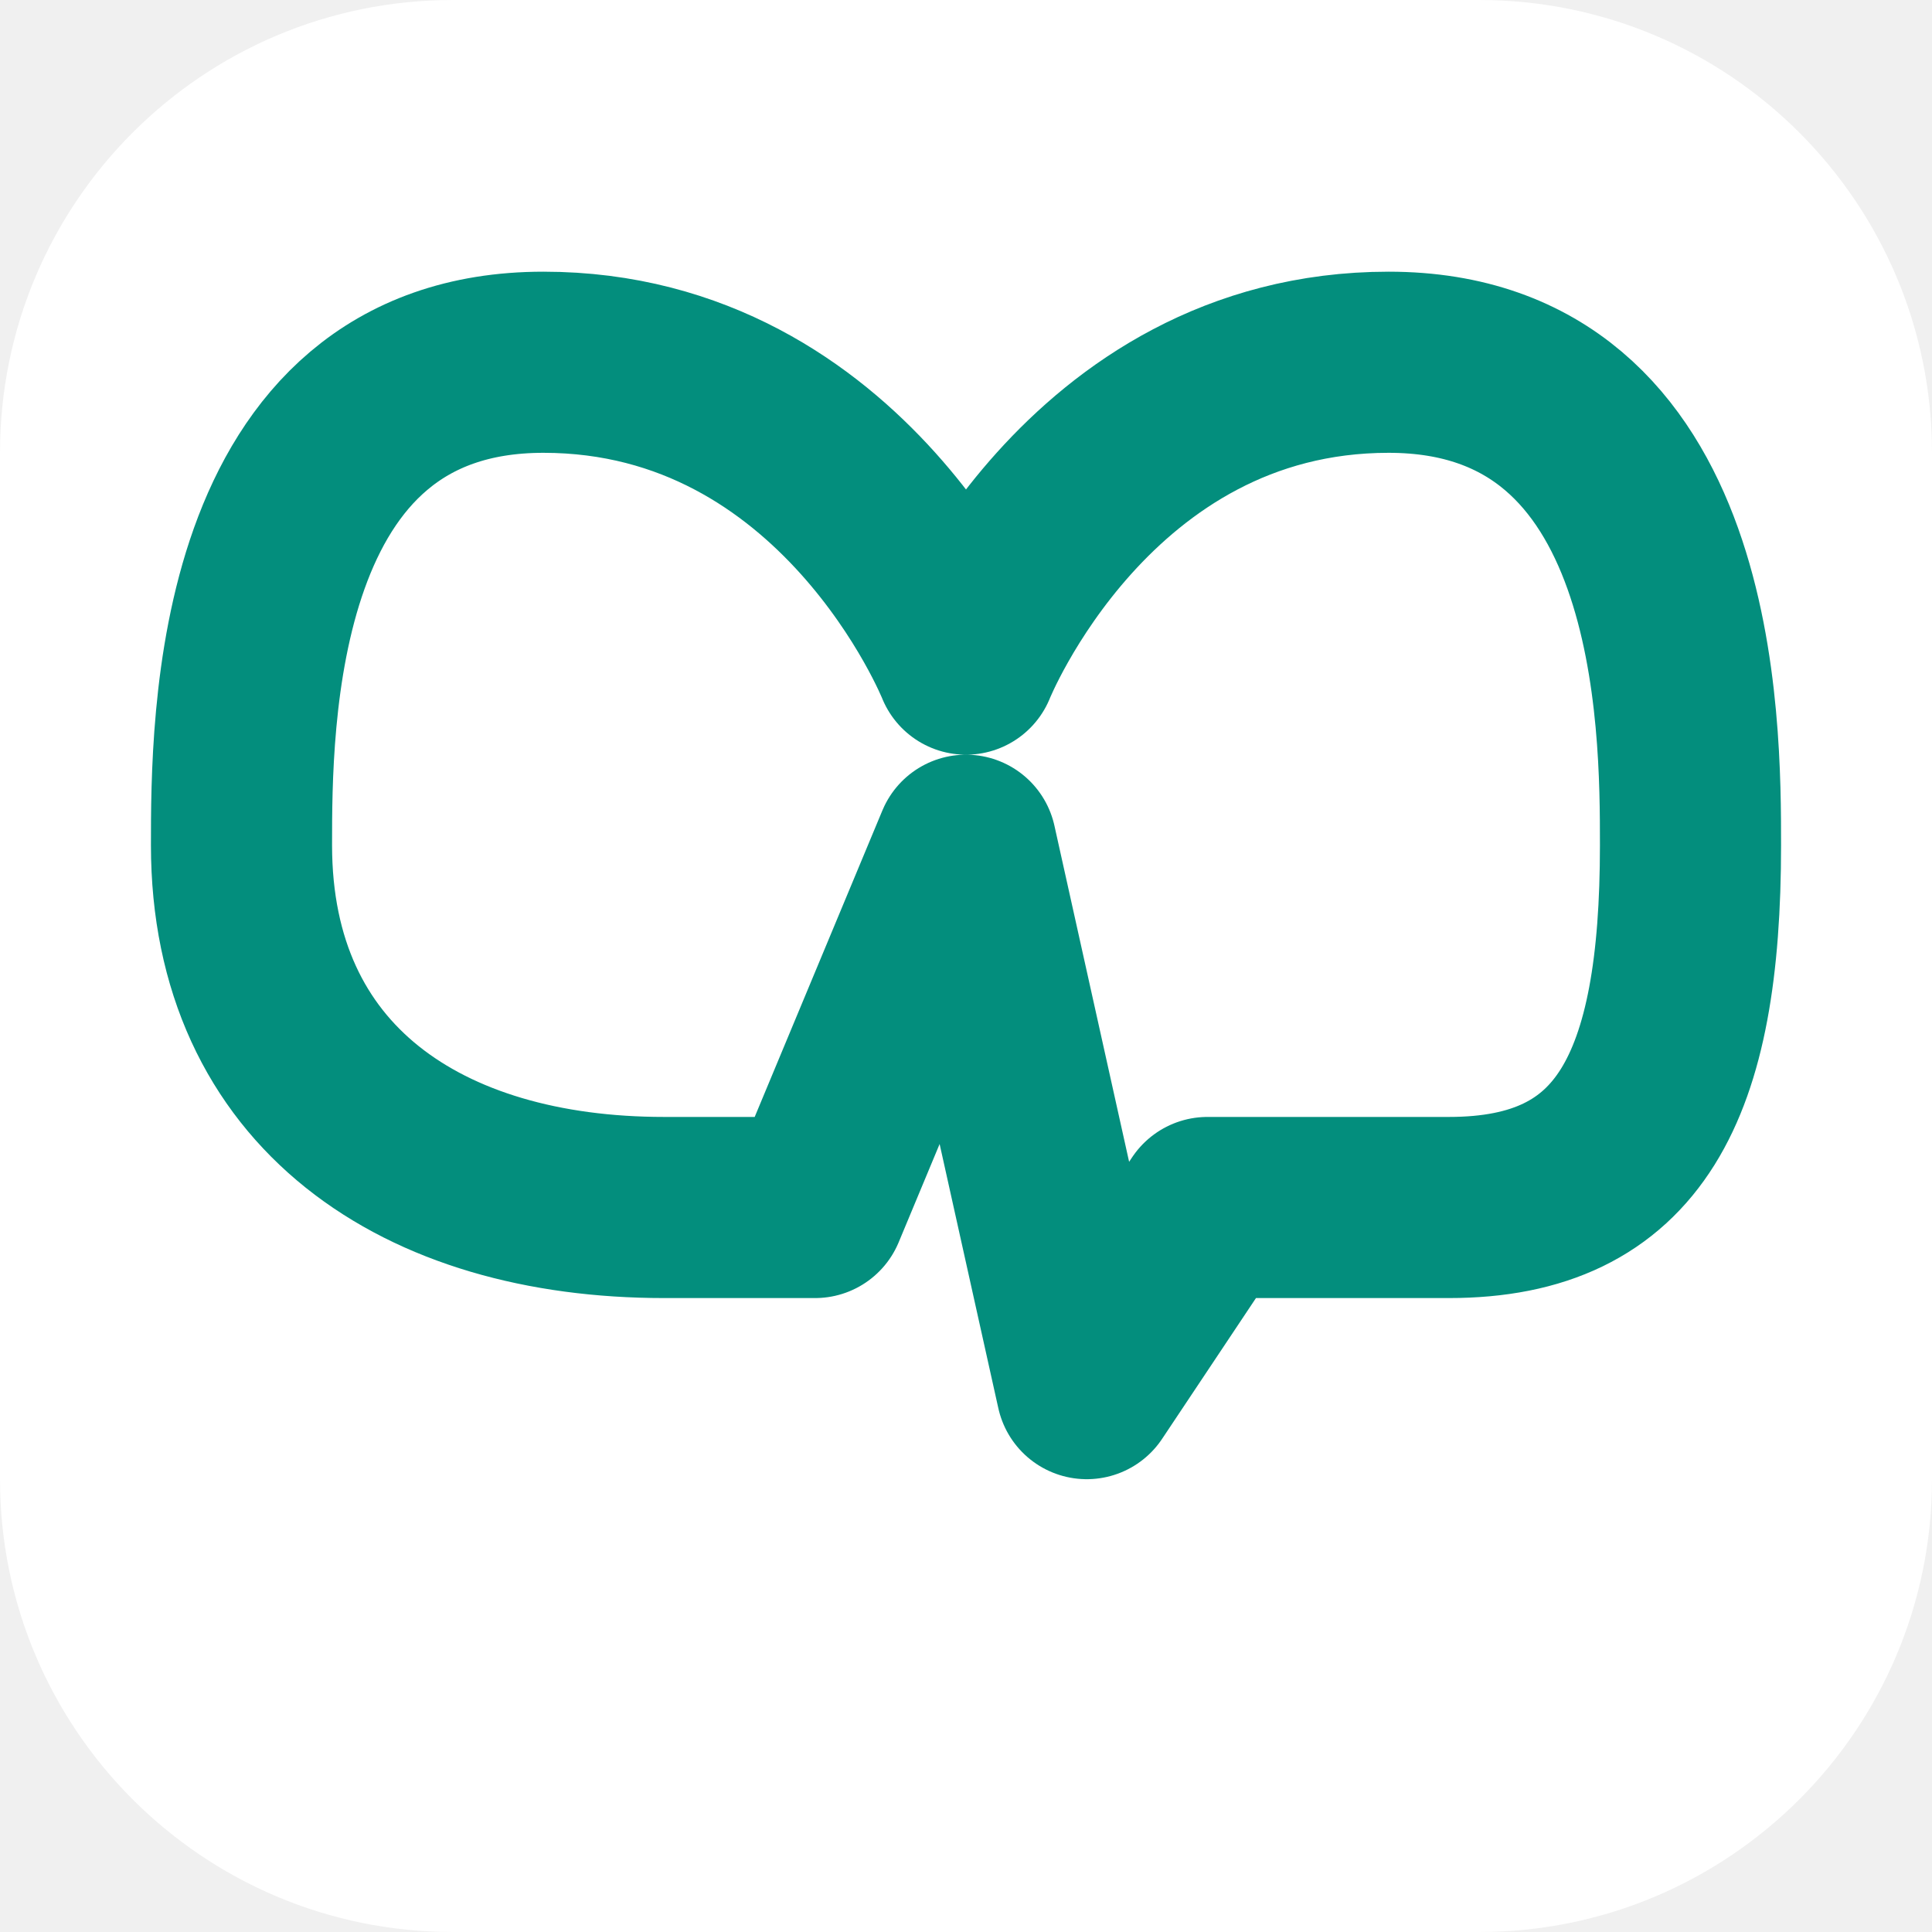
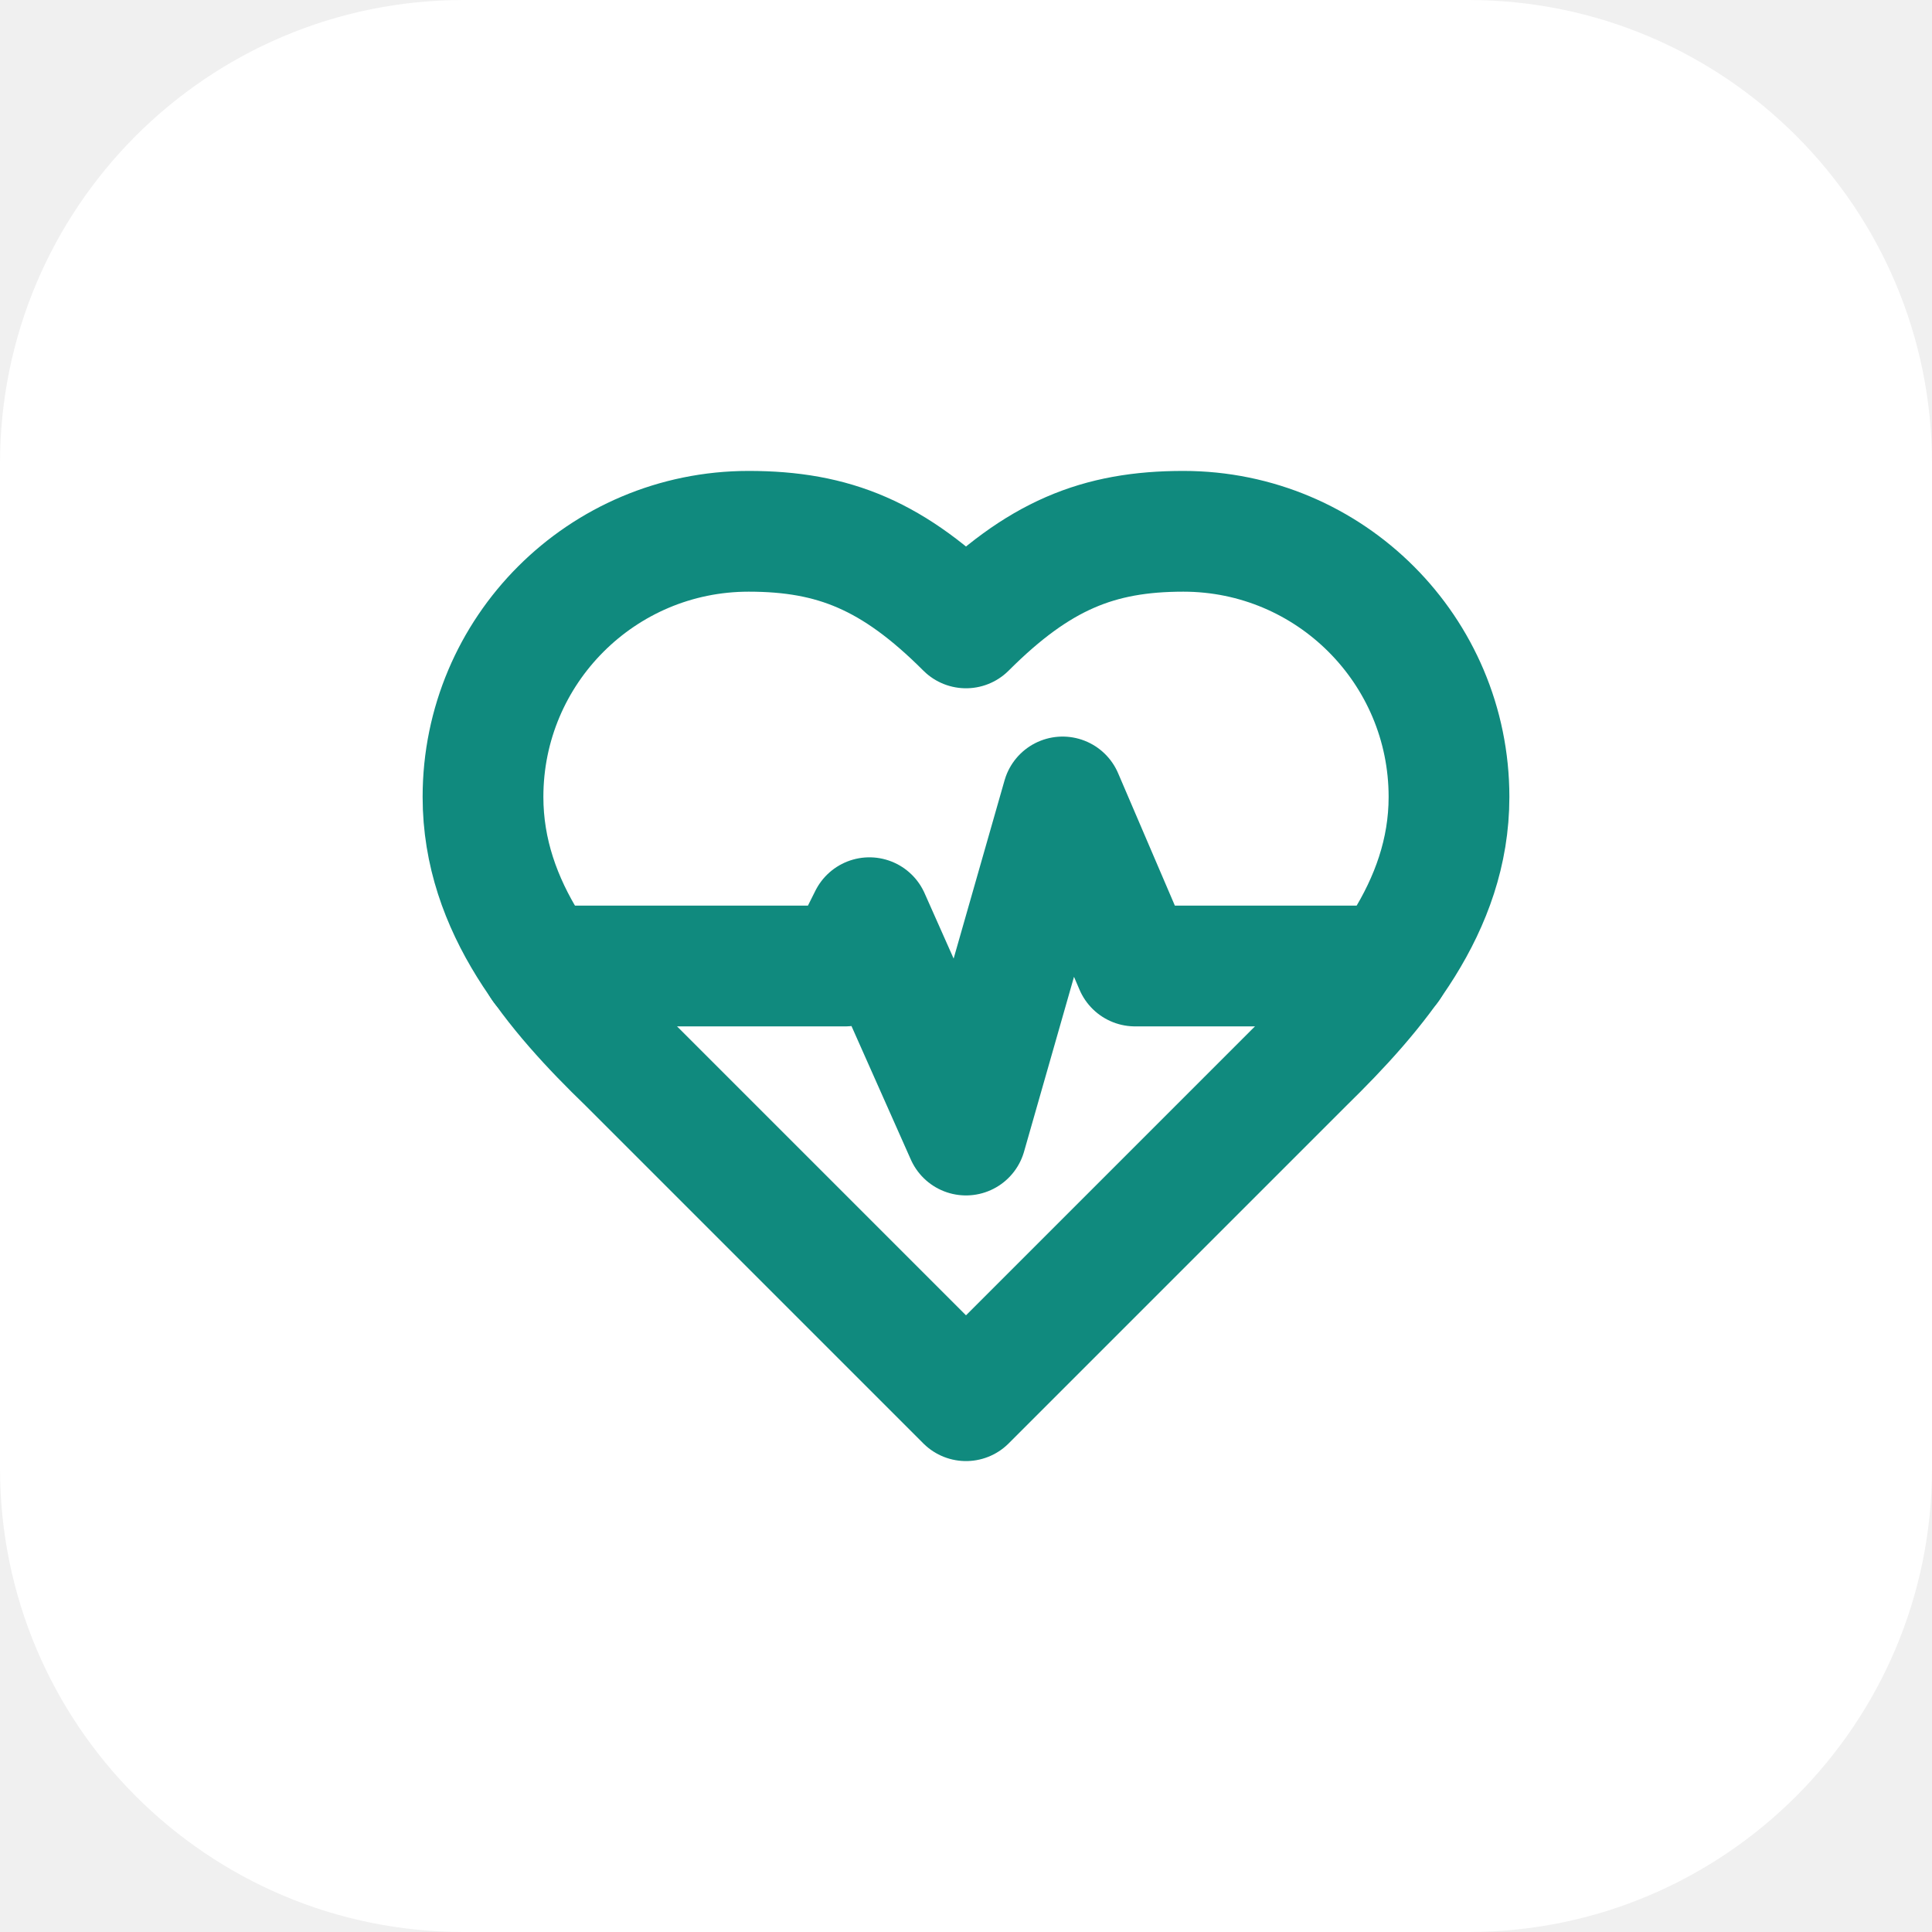
- <svg xmlns="http://www.w3.org/2000/svg" viewBox="0 0 256 256" width="100%" height="100%">
-   <rect x="0" y="0" width="256" height="256" rx="60" fill="#ffffff" />
-   <g stroke="#038e7d" stroke-width="24" stroke-linecap="round" stroke-linejoin="round" fill="none">
-     <path d="M128,88 C128,88 112,48 72,48 C32,48 32,96 32,112 C32,144 56,160 88,160 L108,160 L128,112 L144,184 L160,160 L192,160 C216,160 224,144 224,112 C224,96 224,48 184,48 C144,48 128,88 128,88 Z" />
+ <svg xmlns="http://www.w3.org/2000/svg" viewBox="0 0 100 100" width="100%" height="100%">
+   <rect x="0" y="0" width="100" height="100" rx="24" fill="#ffffff" />
+   <g transform="translate(20, 20) scale(2.5)" fill="none" stroke="#108a7e" stroke-width="2.5" stroke-linecap="round" stroke-linejoin="round">
+     <path d="M19 14c1.49-1.46 3-3.21 3-5.5A5.5 5.5 0 0 0 16.5 3c-1.76 0-3 .5-4.5 2-1.5-1.5-2.74-2-4.5-2A5.5 5.5 0 0 0 2 8.5c0 2.3 1.5 4.05 3 5.5l7 7Z" />
+     <path d="M3.22 12H9.5l.5-1 2 4.5 2-7 1.5 3.5h5.27" />
  </g>
</svg>
